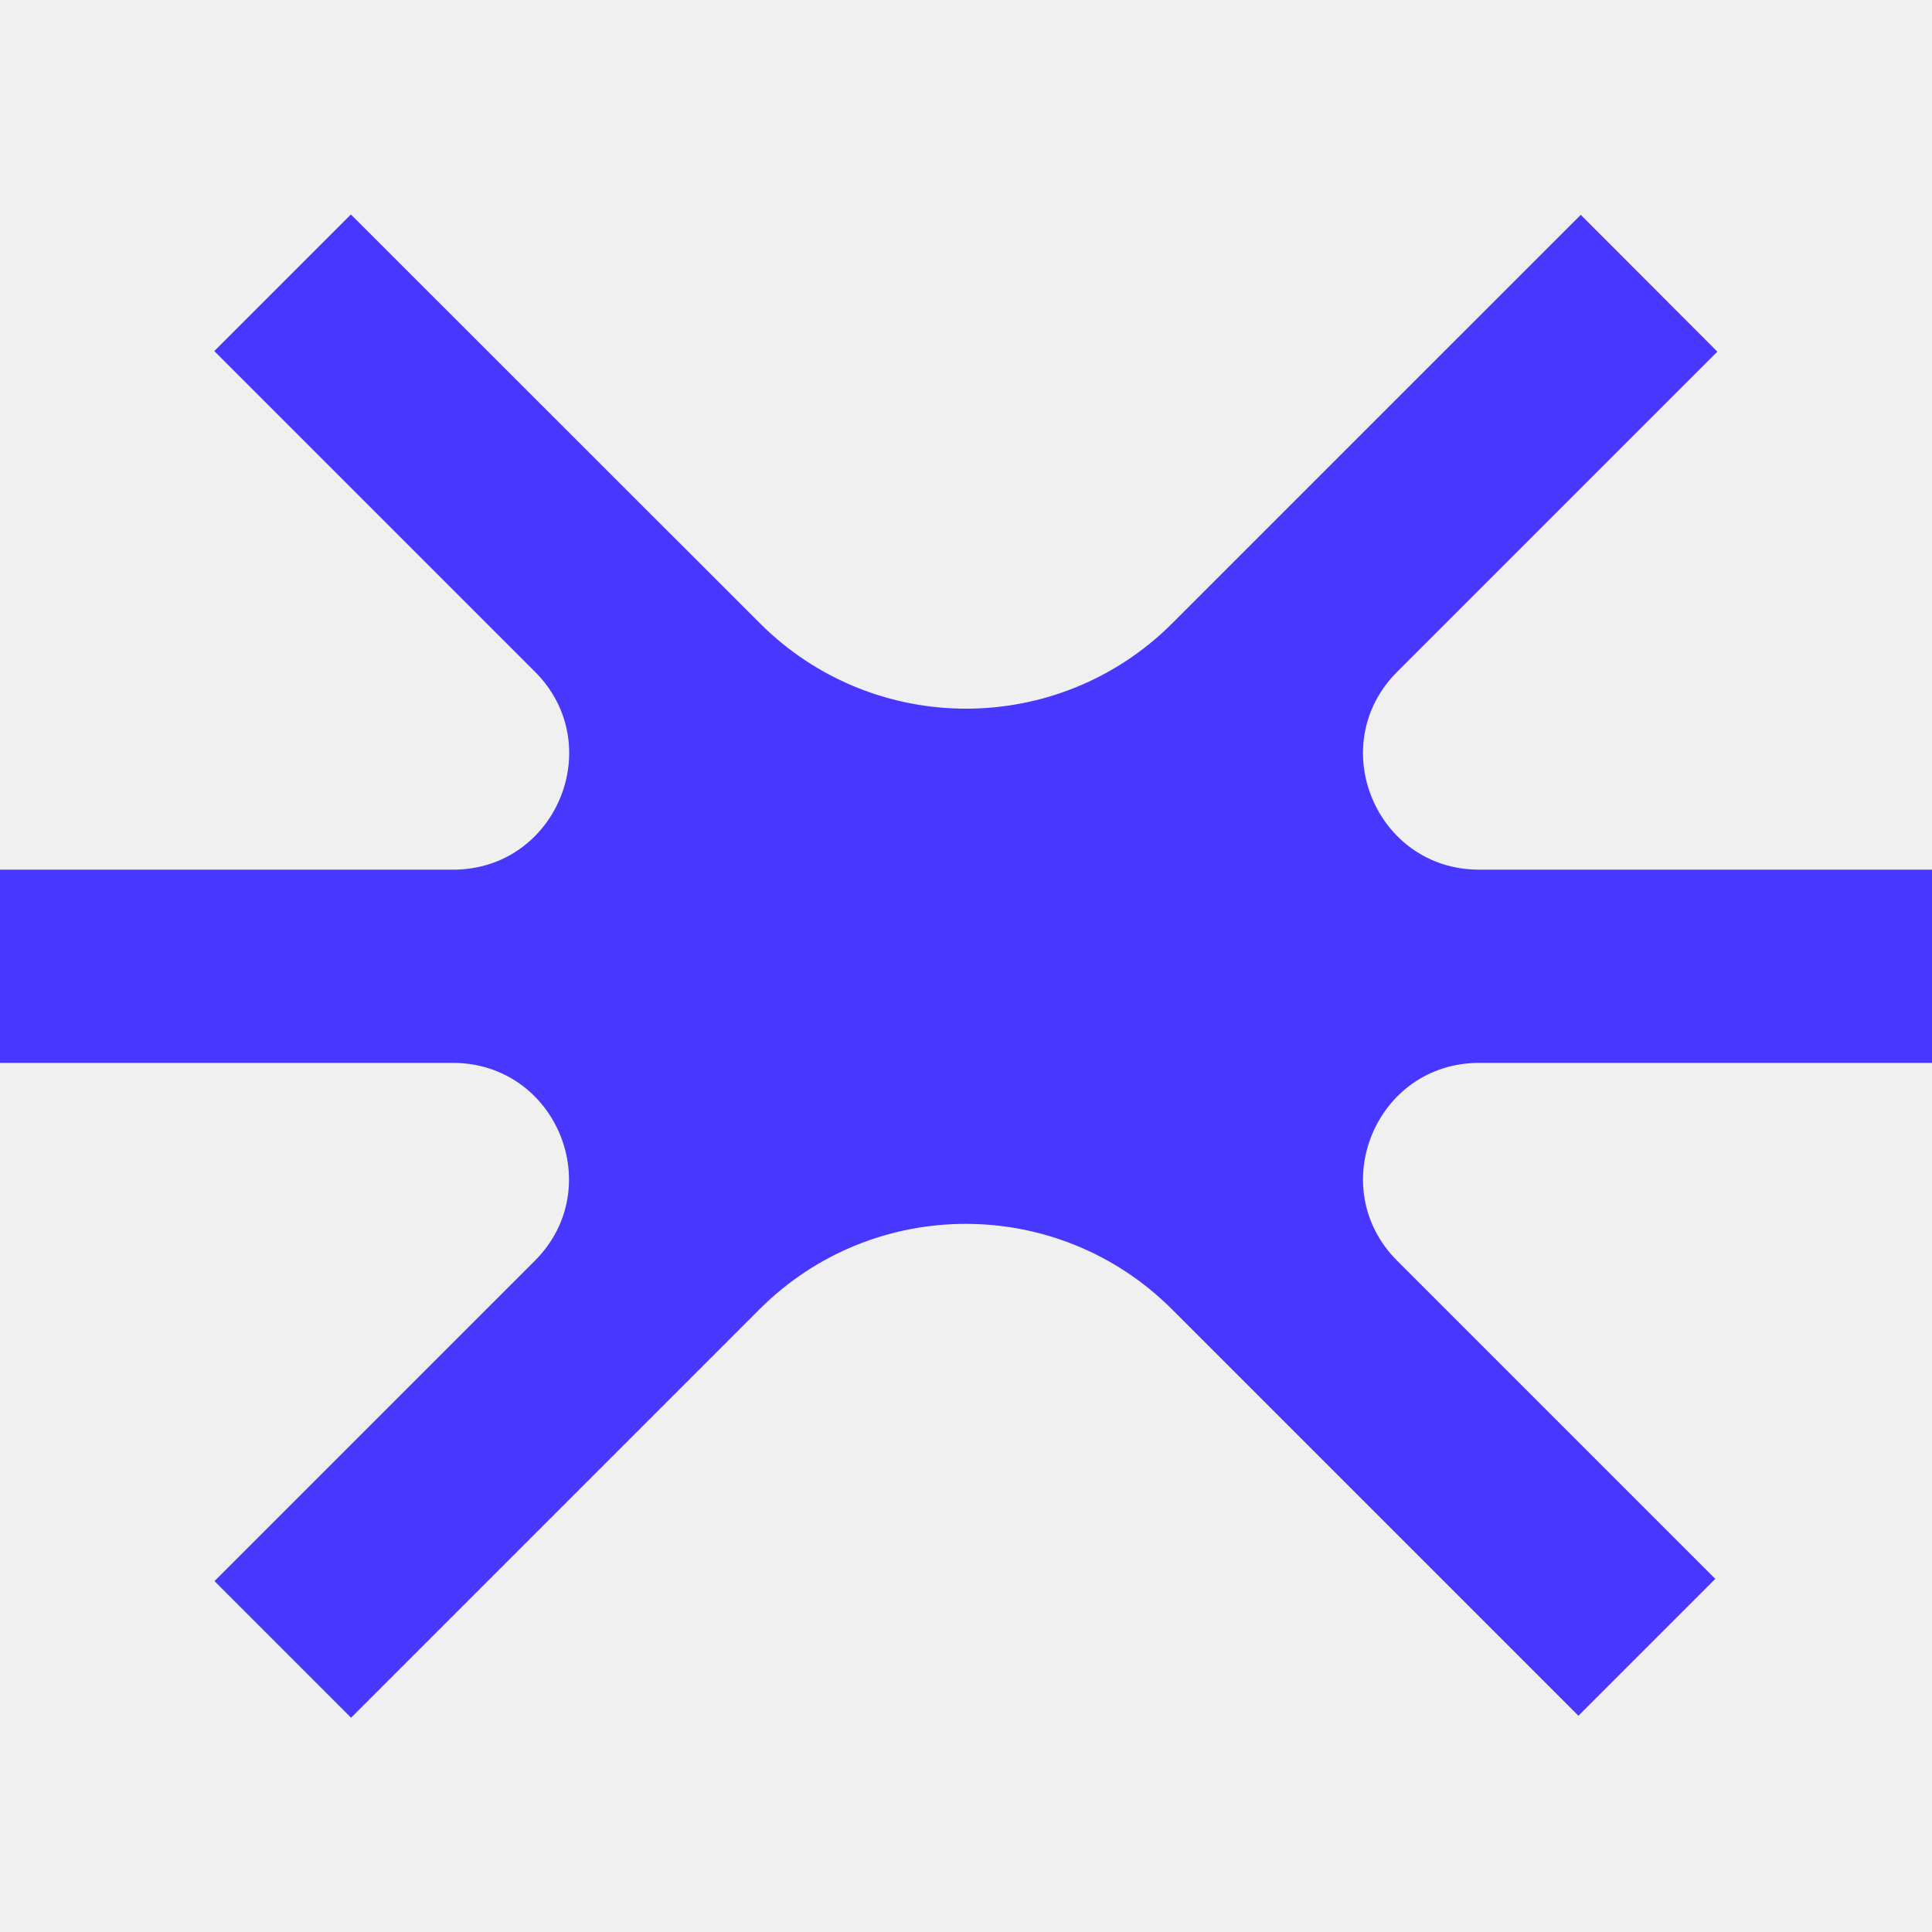
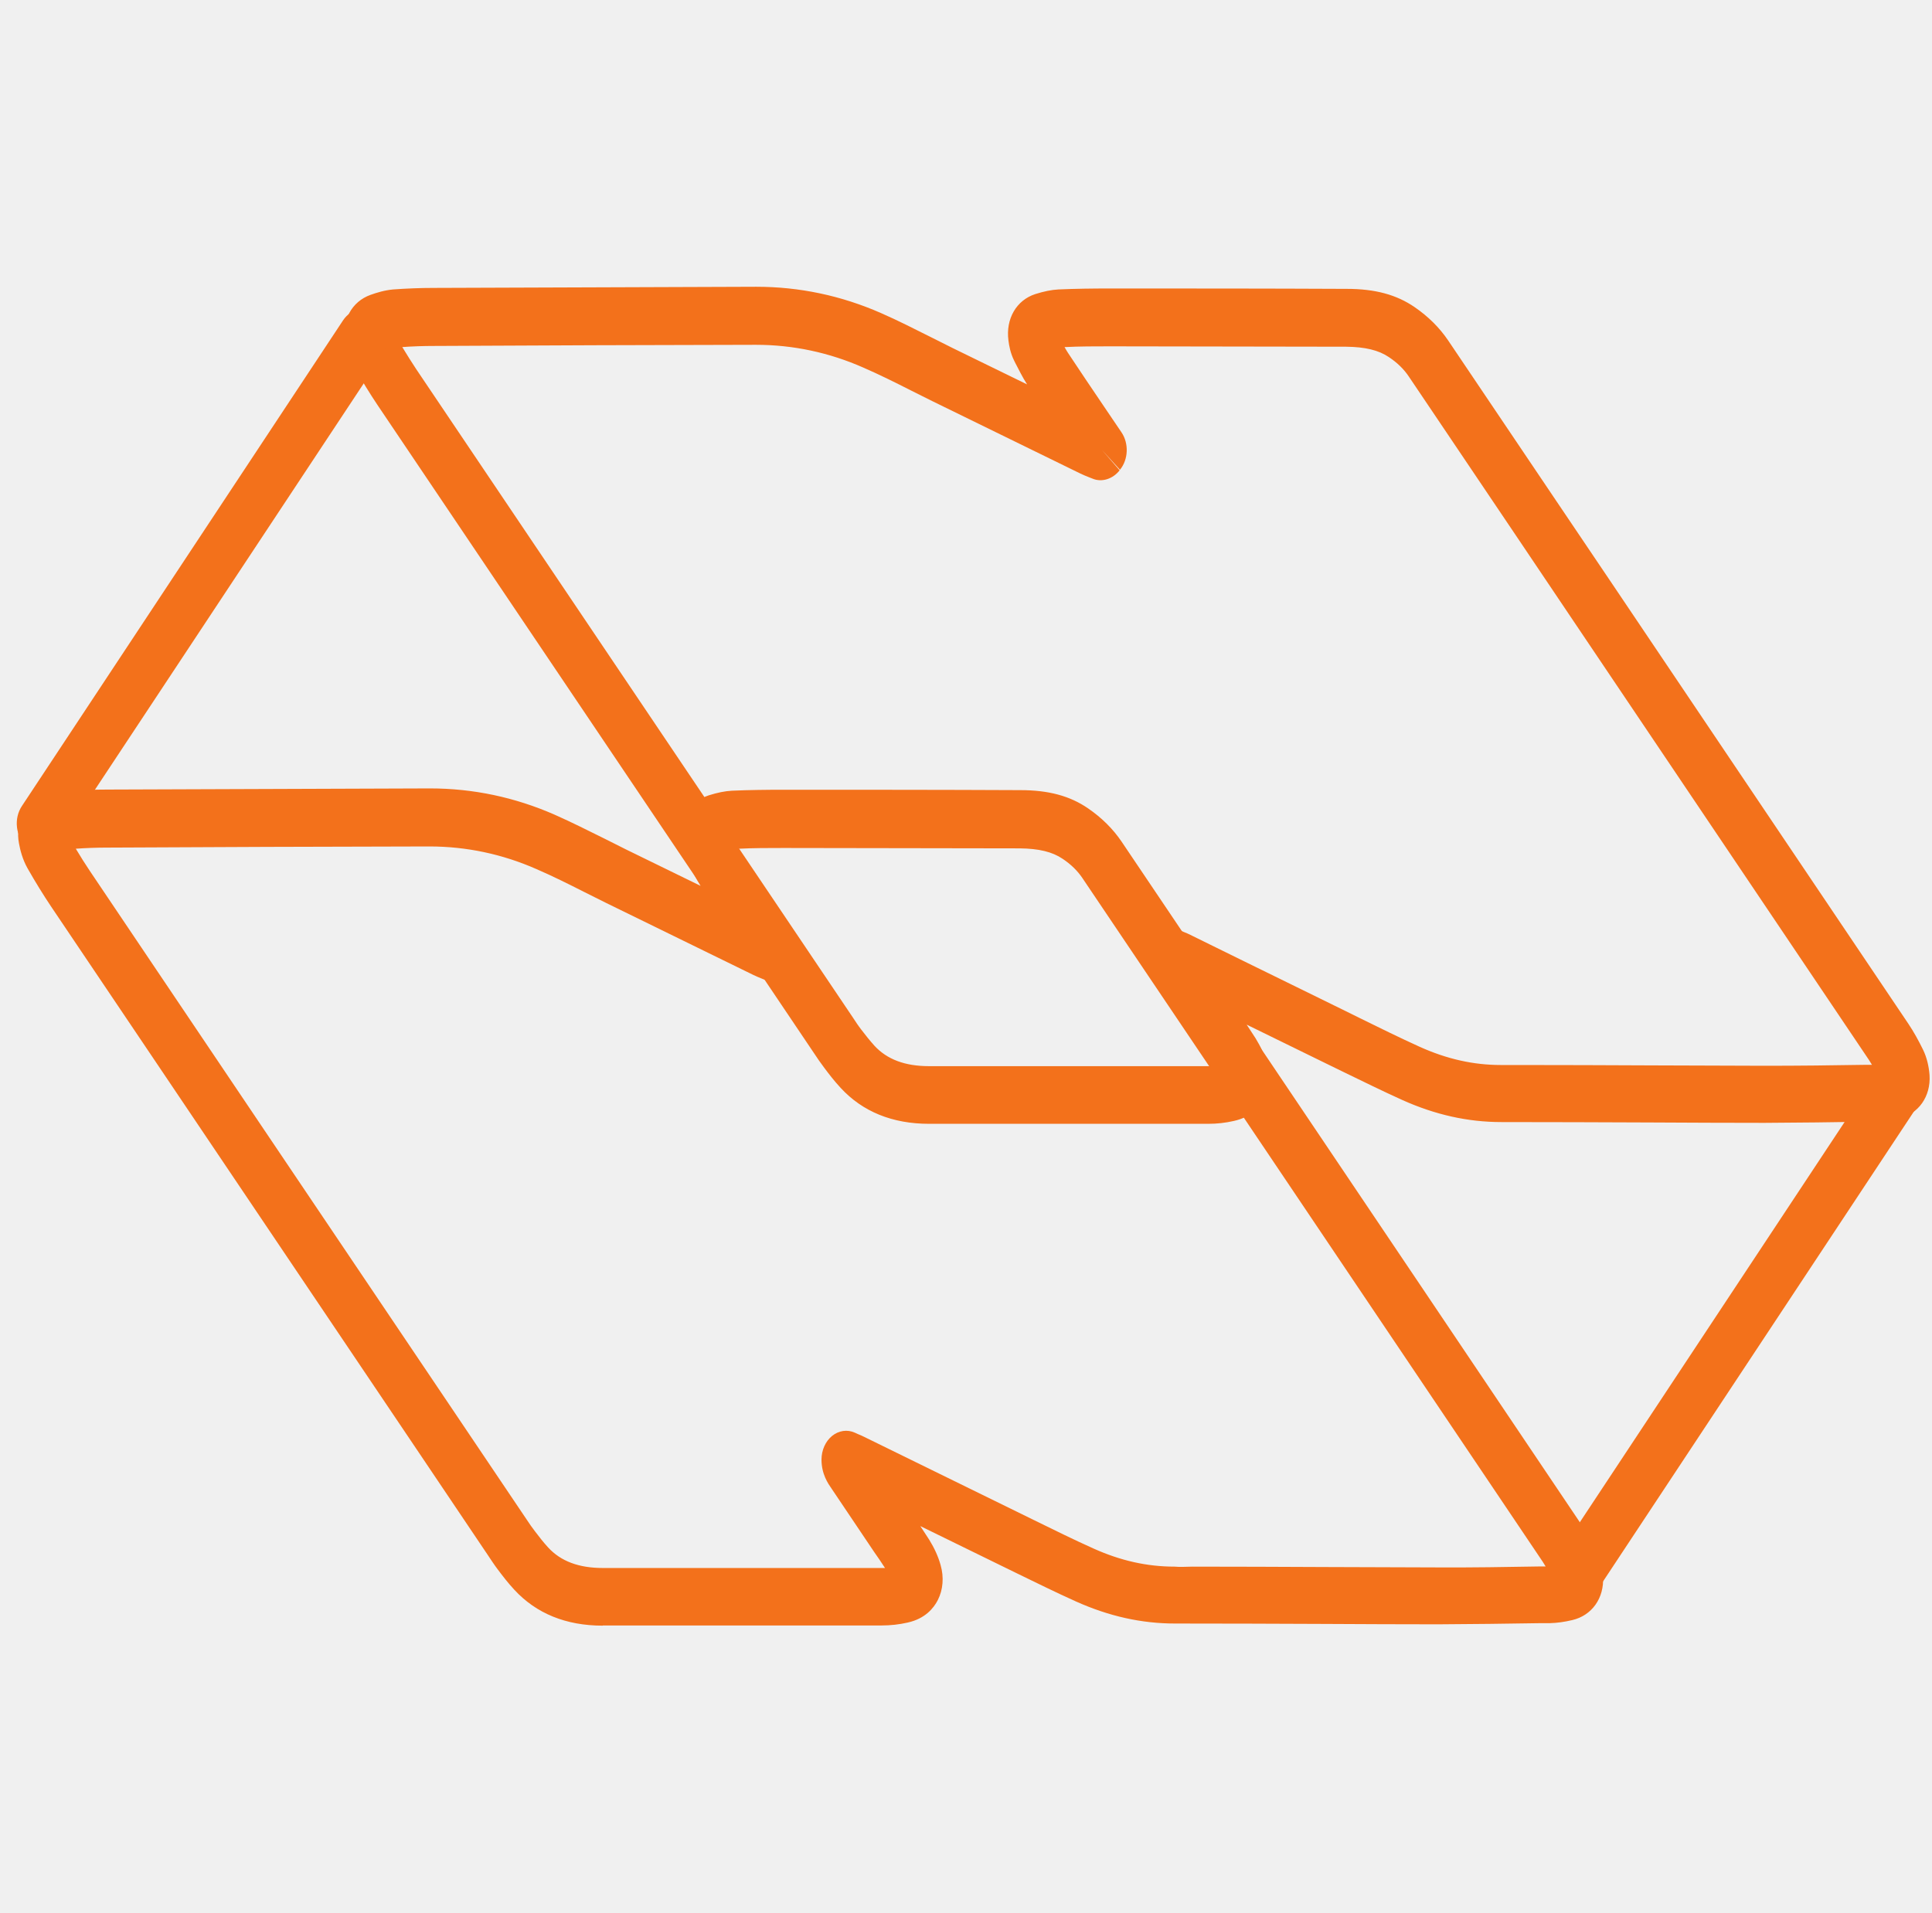
- <svg xmlns="http://www.w3.org/2000/svg" width="100" height="100" viewBox="0 0 100 100" fill="none">
-   <g clip-path="url(#clip0_318_3003)">
-     <path d="M88.788 81.727L72.317 65.256C68.537 61.475 71.217 55.015 76.56 55.015H100V45.014H76.56C71.217 45.014 68.537 38.553 72.317 34.772L88.89 18.2L81.819 11.12L60.68 32.258C54.783 38.155 45.226 38.155 39.329 32.258L18.163 11.101L11.092 18.172L27.692 34.772C31.472 38.553 28.792 45.014 23.45 45.014H0V55.015H23.44C28.783 55.015 31.463 61.475 27.683 65.256L11.101 81.838L18.172 88.909L39.31 67.77C45.208 61.873 54.765 61.873 60.662 67.77L81.699 88.807L88.77 81.736L88.788 81.727Z" fill="#4737FF" />
+ <svg xmlns="http://www.w3.org/2000/svg" width="101" height="100" viewBox="0 0 101 100" fill="none">
+   <g clip-path="url(#clip0_343_1055)">
+     <path d="M31.509 85.005C29.594 85.005 28.033 84.372 26.886 83.126C26.558 82.774 26.282 82.412 26.032 82.08C25.842 81.829 25.67 81.568 25.497 81.306L21.737 75.718C15.38 66.281 9.024 56.834 2.667 47.397C2.27 46.803 1.865 46.15 1.442 45.407C1.175 44.934 1.054 44.442 0.994 44.11C0.778 43.015 1.321 41.999 2.313 41.648C2.624 41.537 3.046 41.407 3.495 41.366C4.194 41.316 4.909 41.286 5.625 41.286C11.232 41.266 16.838 41.246 22.444 41.226H22.479C24.73 41.226 26.92 41.688 28.999 42.602C29.887 42.994 30.759 43.437 31.595 43.849C31.966 44.04 32.346 44.221 32.716 44.412L36.624 46.321C36.373 45.919 36.166 45.507 35.985 45.145C35.752 44.683 35.683 44.301 35.649 44.01C35.502 42.884 36.063 41.909 37.055 41.587C37.503 41.447 37.892 41.366 38.262 41.346C39.168 41.306 40.074 41.296 40.979 41.296C45.102 41.296 49.216 41.296 53.339 41.316C54.814 41.316 55.935 41.617 56.884 42.271C57.6 42.763 58.186 43.346 58.635 44.01C60.523 46.814 62.412 49.618 64.301 52.422L65.561 54.291C71.279 62.784 76.989 71.266 82.698 79.759C82.974 80.171 83.225 80.613 83.466 81.115C83.656 81.507 83.768 81.97 83.802 82.442C83.871 83.558 83.225 84.472 82.198 84.713C81.775 84.814 81.396 84.864 81.034 84.874H80.585C78.783 84.904 76.98 84.925 75.177 84.935C73.211 84.935 71.253 84.925 69.287 84.915C66.673 84.904 64.06 84.894 61.446 84.894H61.429C59.67 84.894 57.971 84.513 56.245 83.739C55.193 83.266 54.158 82.754 53.123 82.251L48.112 79.799C48.267 80.04 48.423 80.271 48.578 80.513C48.845 80.945 49.052 81.397 49.173 81.839C49.354 82.472 49.302 83.126 49.026 83.668C48.811 84.09 48.362 84.643 47.448 84.844C47.008 84.945 46.551 84.995 46.102 84.995C43.032 84.995 39.962 84.995 36.891 84.995H31.518L31.509 85.005ZM3.952 44.361C4.202 44.783 4.452 45.175 4.694 45.537C11.05 54.984 17.407 64.422 23.764 73.859L27.533 79.457C27.671 79.668 27.817 79.879 27.973 80.08C28.188 80.362 28.404 80.643 28.654 80.915C29.318 81.638 30.258 81.99 31.518 81.99H36.891C39.962 81.99 43.032 81.99 46.094 81.99C46.154 81.99 46.206 81.99 46.266 81.99C46.077 81.698 45.887 81.417 45.688 81.136L44.783 79.789C44.343 79.136 43.912 78.492 43.472 77.839C43.291 77.578 42.946 77.085 42.946 76.322C42.946 75.829 43.153 75.367 43.498 75.085C43.843 74.804 44.291 74.734 44.688 74.914L44.843 74.985C44.973 75.035 45.076 75.085 45.18 75.135L54.098 79.507C55.107 80 56.116 80.502 57.151 80.965C58.574 81.608 59.963 81.919 61.403 81.919C61.722 81.95 62.024 81.919 62.335 81.919C64.646 81.919 66.966 81.93 69.278 81.94C71.236 81.94 73.202 81.96 75.16 81.96C76.954 81.97 78.74 81.94 80.534 81.909H80.801C80.749 81.819 80.697 81.739 80.646 81.658C74.936 73.166 69.226 64.683 63.508 56.191L62.248 54.321C60.36 51.517 58.471 48.713 56.582 45.909C56.332 45.537 55.987 45.196 55.547 44.904C55.012 44.542 54.305 44.371 53.313 44.361C49.19 44.361 45.076 44.341 40.962 44.341C40.169 44.341 39.375 44.341 38.59 44.381C38.651 44.482 38.711 44.582 38.771 44.683C39.392 45.628 40.031 46.572 40.669 47.507L41.566 48.834C41.954 49.417 41.928 50.241 41.497 50.783L40.548 49.758L41.471 50.814C41.117 51.266 40.531 51.457 40.039 51.256L39.858 51.185C39.703 51.125 39.547 51.055 39.392 50.984L31.69 47.216C31.311 47.025 30.922 46.834 30.543 46.643C29.732 46.231 28.887 45.809 28.05 45.447C26.274 44.663 24.385 44.261 22.453 44.261H22.418C16.812 44.271 11.206 44.291 5.608 44.321C5.047 44.321 4.487 44.341 3.935 44.381L3.952 44.361Z" fill="#F3711B" />
+     <path d="M48.569 58.764C46.655 58.764 45.094 58.131 43.947 56.885C43.619 56.533 43.334 56.161 43.093 55.839C42.903 55.588 42.73 55.337 42.558 55.075L38.797 49.487C32.441 40.05 26.084 30.603 19.727 21.166C19.331 20.573 18.934 19.929 18.503 19.176C18.235 18.713 18.123 18.241 18.054 17.879C17.839 16.773 18.382 15.768 19.374 15.417C19.684 15.306 20.107 15.175 20.555 15.135C21.254 15.085 21.97 15.055 22.686 15.055C28.292 15.035 33.898 15.015 39.505 14.995H39.539C41.79 14.995 43.981 15.457 46.06 16.372C46.957 16.764 47.819 17.206 48.664 17.628C49.035 17.819 49.415 18 49.786 18.191L53.693 20.1C53.443 19.708 53.253 19.316 53.054 18.934L53.011 18.844C52.822 18.462 52.753 18.08 52.718 17.799C52.572 16.673 53.132 15.698 54.124 15.377C54.572 15.236 54.961 15.155 55.331 15.135C56.237 15.095 57.143 15.085 58.048 15.085C62.171 15.085 66.285 15.085 70.408 15.105C71.883 15.105 73.004 15.407 73.953 16.06C74.669 16.552 75.255 17.135 75.704 17.799C77.593 20.603 79.481 23.407 81.37 26.211L84.277 30.522C89.443 38.191 94.61 45.869 99.768 53.538C100.044 53.95 100.294 54.402 100.535 54.895C100.725 55.287 100.837 55.749 100.872 56.221C100.941 57.337 100.294 58.251 99.267 58.493C98.862 58.593 98.465 58.643 98.103 58.653H97.654C95.852 58.684 94.049 58.704 92.238 58.714C90.271 58.714 88.314 58.704 86.347 58.694C83.734 58.684 81.12 58.673 78.507 58.673H78.49C76.73 58.673 75.031 58.292 73.306 57.518C72.237 57.035 71.184 56.513 70.123 56L69.382 55.638C67.976 54.955 66.579 54.261 65.173 53.578C65.328 53.819 65.483 54.05 65.638 54.292C65.906 54.724 66.113 55.176 66.234 55.618C66.415 56.251 66.363 56.905 66.087 57.437C65.871 57.859 65.423 58.412 64.508 58.613C64.069 58.714 63.62 58.764 63.172 58.764C60.101 58.764 57.031 58.764 53.96 58.764H48.587H48.569ZM21.013 18.12C21.271 18.542 21.513 18.934 21.754 19.296C28.111 28.744 34.468 38.181 40.824 47.618L44.593 53.216C44.731 53.427 44.869 53.638 45.025 53.839C45.24 54.121 45.465 54.402 45.706 54.673C46.37 55.397 47.31 55.749 48.569 55.749H53.943C57.013 55.749 60.084 55.749 63.146 55.749C63.206 55.749 63.258 55.749 63.318 55.749C63.129 55.457 62.939 55.176 62.749 54.895L61.861 53.588C61.412 52.925 60.964 52.261 60.524 51.598C60.343 51.337 59.998 50.844 59.998 50.081C59.998 49.588 60.205 49.126 60.55 48.844C60.895 48.563 61.343 48.492 61.74 48.673L61.912 48.744C62.033 48.794 62.137 48.834 62.231 48.885L64.784 50.141C66.639 51.055 68.502 51.96 70.356 52.874L71.107 53.246C72.133 53.749 73.168 54.261 74.212 54.734C75.635 55.377 77.023 55.689 78.464 55.689C78.791 55.689 79.085 55.689 79.395 55.689C81.707 55.689 84.027 55.699 86.338 55.709C88.296 55.709 90.263 55.729 92.221 55.729C94.023 55.729 95.809 55.709 97.594 55.678H97.861C97.81 55.588 97.758 55.508 97.706 55.427C92.548 47.759 87.382 40.09 82.216 32.412L79.309 28.09C77.42 25.286 75.531 22.482 73.642 19.678C73.392 19.306 73.047 18.965 72.607 18.673C72.073 18.311 71.365 18.14 70.374 18.13C66.259 18.13 62.137 18.11 58.023 18.11C57.229 18.11 56.435 18.11 55.651 18.15C55.711 18.251 55.771 18.361 55.832 18.452C56.453 19.397 57.091 20.331 57.721 21.266L58.626 22.603C59.023 23.186 58.989 24.03 58.549 24.563L57.608 23.527L58.531 24.593C58.178 25.045 57.6 25.236 57.108 25.025L56.927 24.954C56.772 24.894 56.608 24.824 56.461 24.753L48.759 20.985C48.38 20.794 48 20.603 47.612 20.412C46.801 20 45.956 19.578 45.12 19.216C43.343 18.432 41.454 18.03 39.522 18.03H39.487C33.881 18.04 28.275 18.06 22.677 18.09C22.117 18.09 21.556 18.11 21.004 18.15L21.013 18.12Z" fill="#F3711B" />
+     <path d="M2.167 44.563C1.891 44.563 1.615 44.462 1.382 44.251C0.813 43.739 0.709 42.794 1.149 42.141L17.933 16.753C18.373 16.09 19.184 15.97 19.745 16.482C20.314 16.995 20.417 17.939 19.978 18.593L3.193 43.97C2.935 44.352 2.555 44.553 2.167 44.553V44.563Z" fill="#F3711B" />
+     <path d="M82.656 83.458C82.38 83.458 82.104 83.358 81.871 83.146C81.302 82.634 81.198 81.689 81.638 81.036L98.422 55.659C98.862 54.995 99.673 54.875 100.233 55.387C100.803 55.9 100.906 56.845 100.466 57.498L83.682 82.875C83.423 83.257 83.044 83.458 82.656 83.458Z" fill="#F3711B" />
  </g>
  <defs>
-     <clipPath id="clip0_318_3003">
-       <rect width="100" height="77.798" fill="white" transform="translate(0 11.1011)" />
+     <clipPath id="clip0_343_1055">
+       <rect width="100" height="100" fill="white" transform="translate(0.876709)" />
    </clipPath>
  </defs>
</svg>
